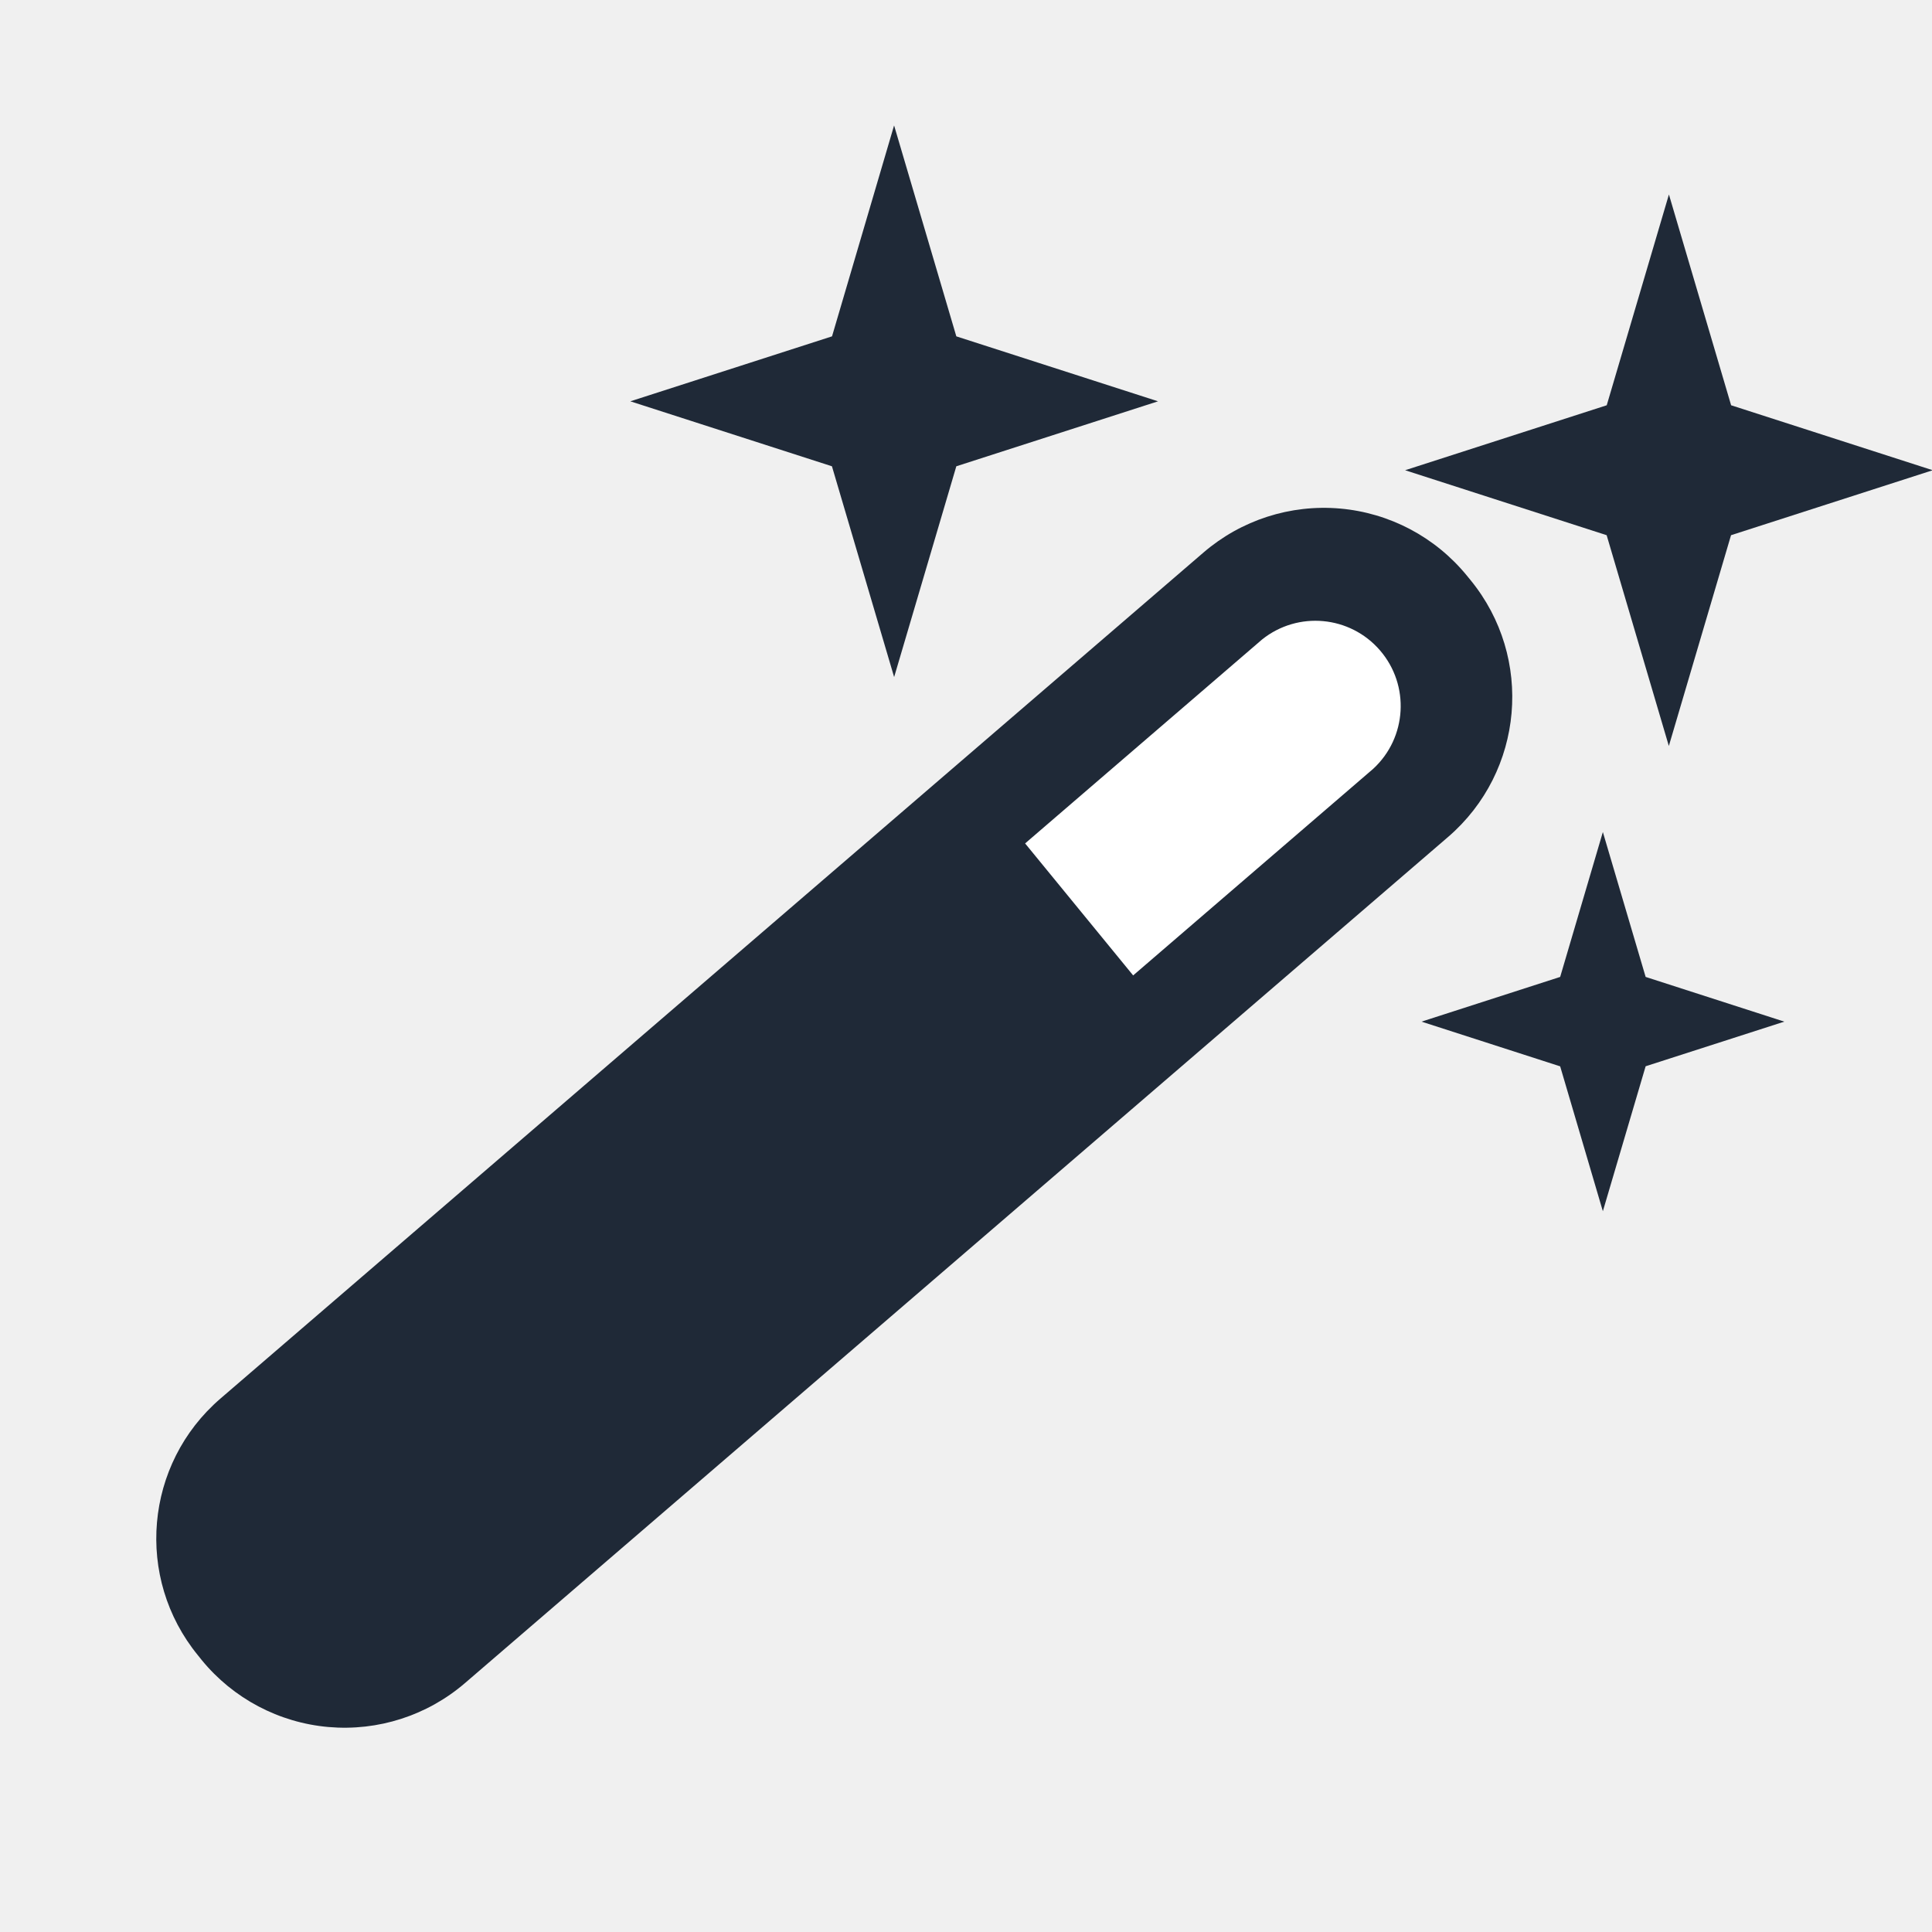
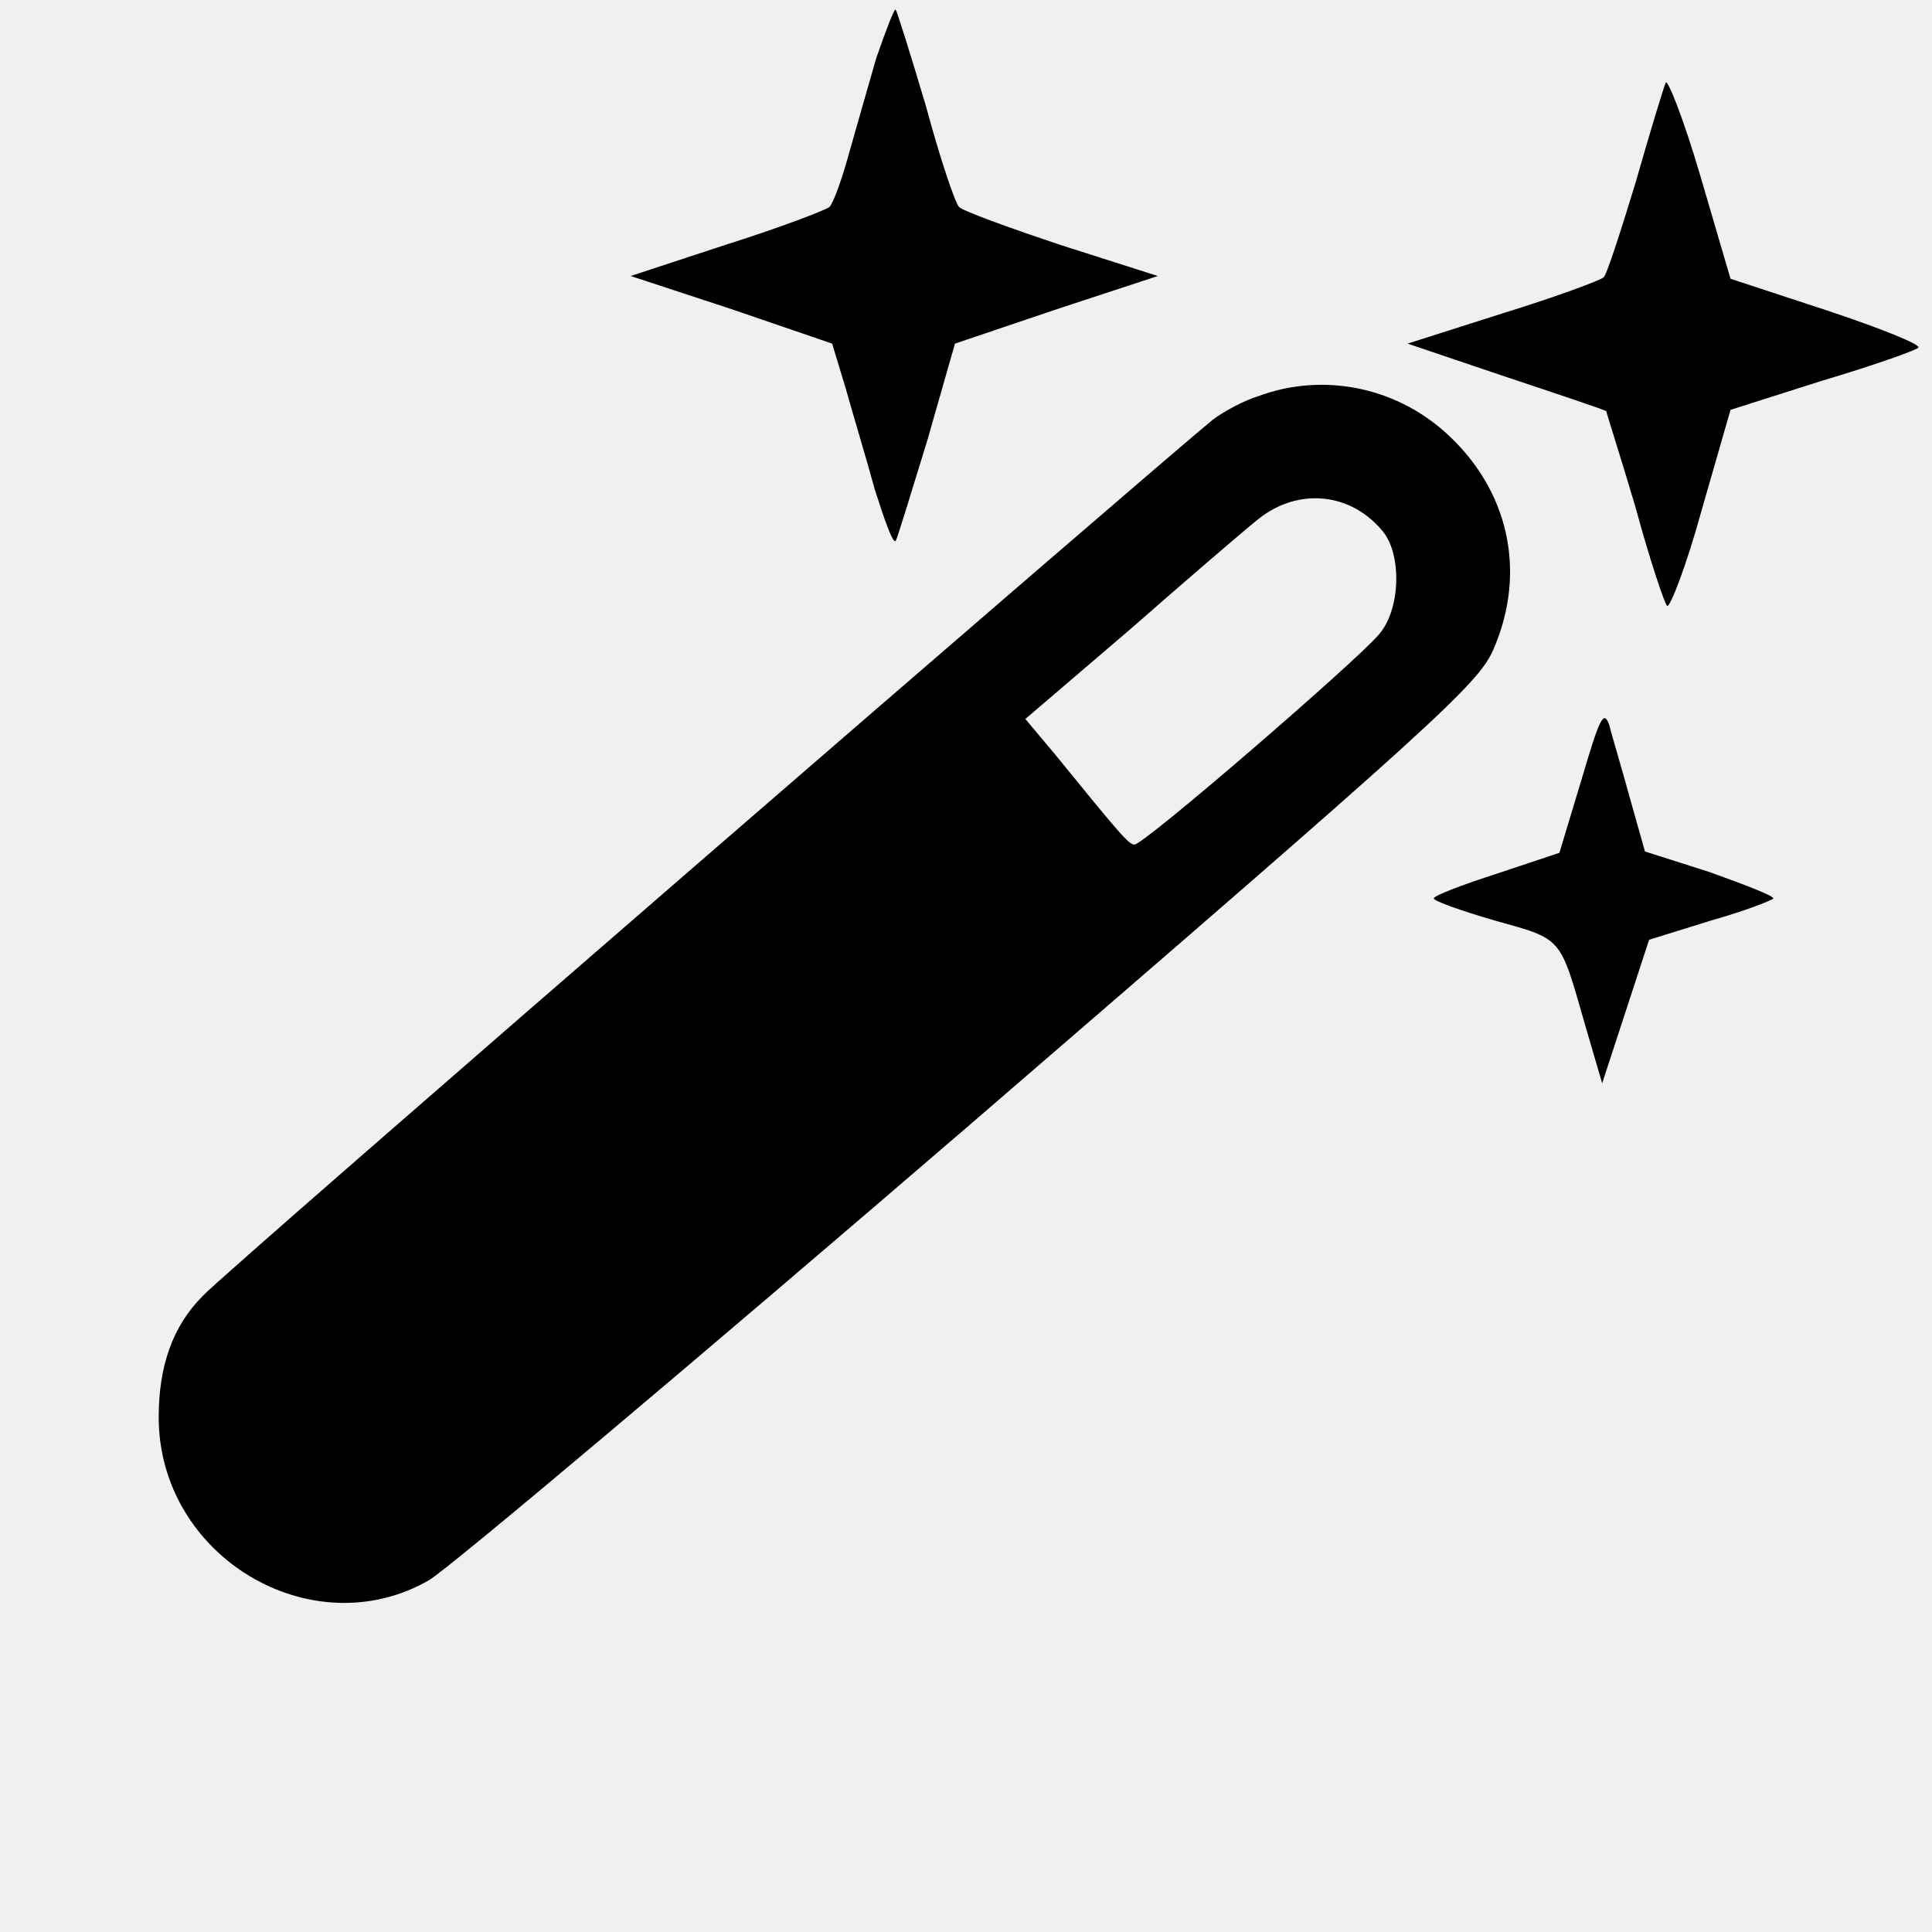
- <svg xmlns="http://www.w3.org/2000/svg" t="1782207383580" class="icon" viewBox="0 0 1177 1024" version="1.1" p-id="57271" width="14" height="14" fill="#1f2937">
-   <path d="M544.717 0l37.888 128.41 122.88 39.578-122.88 39.578-37.888 128.41-37.888-128.41L384 167.987l122.88-39.578L544.666 0zM1016.73 41.984l37.888 128.41 122.829 39.578-122.88 39.578-37.888 128.41-37.888-128.41-122.778-39.578 122.829-39.578 37.888-128.41zM976.486 430.387l26.061 88.269 84.48 27.238-84.48 27.187-26.061 88.32-26.01-88.269-84.48-27.238 84.48-27.238 26.01-88.269z" fill="#1f2937" p-id="57272" />
-   <path d="M120.627 931.994a112.486 112.486 0 0 1 13.67-156.467L733.184 260.096a112.486 112.486 0 0 1 160.41 14.029l2.304 2.816a112.486 112.486 0 0 1-13.67 156.416L283.29 948.838a112.486 112.486 0 0 1-160.41-14.029l-2.253-2.816z" fill="#1f2937" p-id="57273" />
-   <path d="M624.538 437.299l144.333-124.211a51.968 51.968 0 0 1 67.738 78.746l-146.278 125.901-65.792-80.384z" fill="#FFFFFF" p-id="57274" />
+ <svg xmlns="http://www.w3.org/2000/svg" viewBox="0 0 14 14">
+   <path fill-rule="evenodd" d="M 6.35 0.42 C 6.29 0.63, 6.20 0.94, 6.15 1.12 C 6.10 1.30, 6.04 1.47, 6.01 1.50 C 5.99 1.52, 5.65 1.65, 5.27 1.77 L 4.57 2.00 5.30 2.24 L 6.03 2.49 6.13 2.82 C 6.18 3.00, 6.28 3.33, 6.34 3.55 C 6.41 3.77, 6.47 3.94, 6.49 3.92 C 6.50 3.91, 6.60 3.58, 6.72 3.19 L 6.92 2.49 7.66 2.24 L 8.39 2.00 7.70 1.78 C 7.31 1.65, 6.98 1.53, 6.95 1.50 C 6.92 1.47, 6.81 1.14, 6.71 0.77 C 6.60 0.40, 6.50 0.08, 6.49 0.07 C 6.48 0.06, 6.42 0.22, 6.35 0.42 M 12.07 0.60 C 12.05 0.65, 11.95 0.98, 11.85 1.33 C 11.74 1.69, 11.64 2.00, 11.62 2.01 C 11.60 2.03, 11.28 2.15, 10.89 2.27 L 10.20 2.49 10.91 2.73 C 11.30 2.86, 11.63 2.97, 11.64 2.98 C 11.64 2.99, 11.74 3.30, 11.85 3.67 C 11.95 4.04, 12.06 4.37, 12.08 4.39 C 12.10 4.41, 12.22 4.10, 12.33 3.70 L 12.54 2.97 13.20 2.76 C 13.57 2.65, 13.88 2.54, 13.90 2.52 C 13.93 2.50, 13.63 2.38, 13.24 2.25 L 12.54 2.02 12.32 1.27 C 12.20 0.86, 12.08 0.56, 12.07 0.60 M 9.12 2.87 C 9.02 2.90, 8.87 2.98, 8.79 3.04 C 8.42 3.34, 1.59 9.25, 1.47 9.39 C 1.25 9.61, 1.15 9.90, 1.15 10.27 C 1.15 11.28, 2.26 11.94, 3.11 11.45 C 3.26 11.36, 5.03 9.87, 7.04 8.14 C 10.39 5.25, 10.71 4.96, 10.82 4.71 C 11.07 4.14, 10.93 3.54, 10.47 3.13 C 10.10 2.80, 9.58 2.70, 9.12 2.87 M 9.12 3.76 C 9.02 3.84, 8.60 4.20, 8.19 4.56 L 7.43 5.21 7.64 5.46 C 8.12 6.05, 8.18 6.12, 8.22 6.12 C 8.28 6.13, 9.83 4.79, 9.99 4.60 C 10.15 4.42, 10.16 4.02, 10.02 3.85 C 9.79 3.57, 9.41 3.53, 9.12 3.76 M 11.46 5.65 L 11.30 6.18 10.85 6.33 C 10.60 6.41, 10.39 6.49, 10.39 6.51 C 10.39 6.53, 10.59 6.60, 10.83 6.67 C 11.33 6.81, 11.30 6.78, 11.49 7.44 L 11.61 7.85 11.78 7.33 L 11.95 6.81 12.40 6.67 C 12.65 6.60, 12.85 6.52, 12.85 6.51 C 12.85 6.49, 12.64 6.41, 12.39 6.32 L 11.92 6.17 11.81 5.78 C 11.75 5.56, 11.68 5.33, 11.66 5.25 C 11.62 5.14, 11.59 5.21, 11.46 5.65" fill="currentColor" />
</svg>
